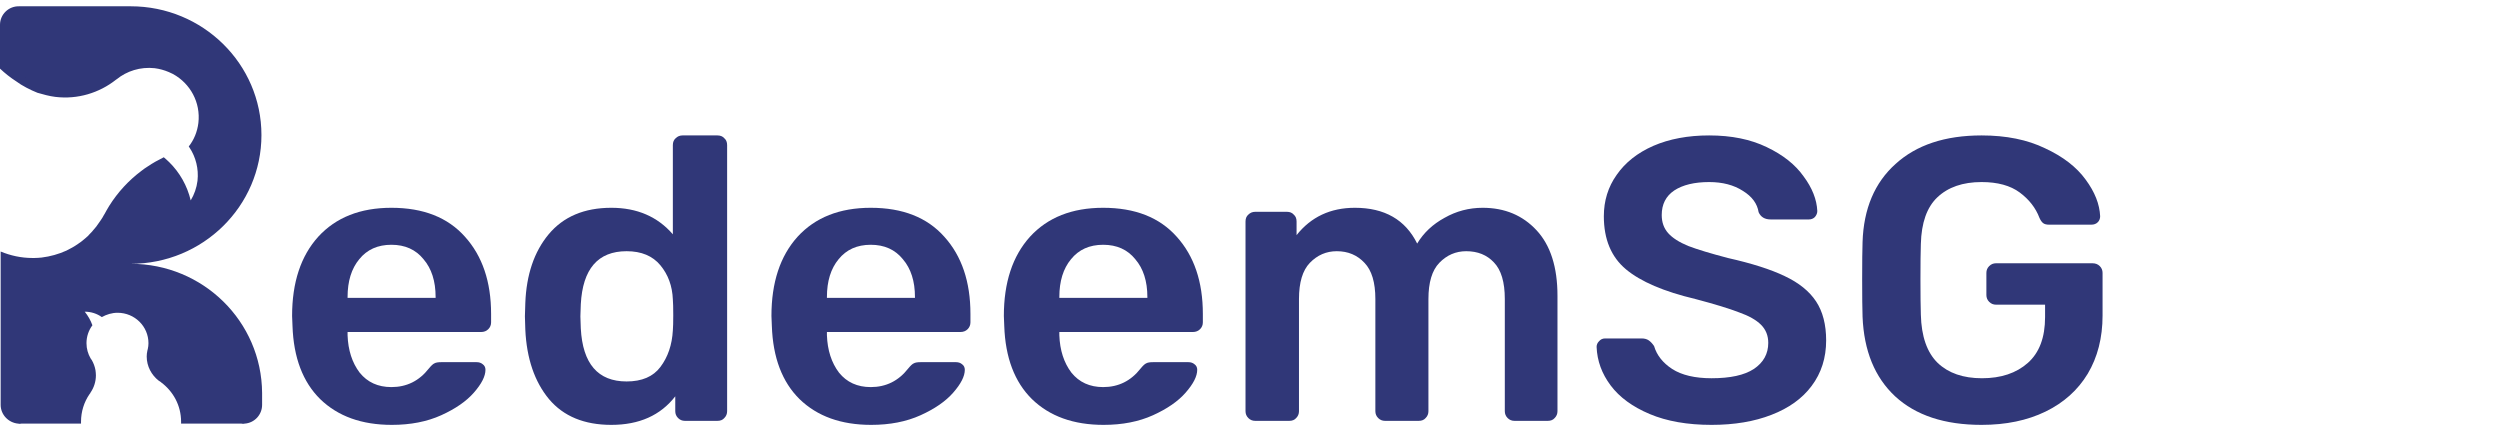
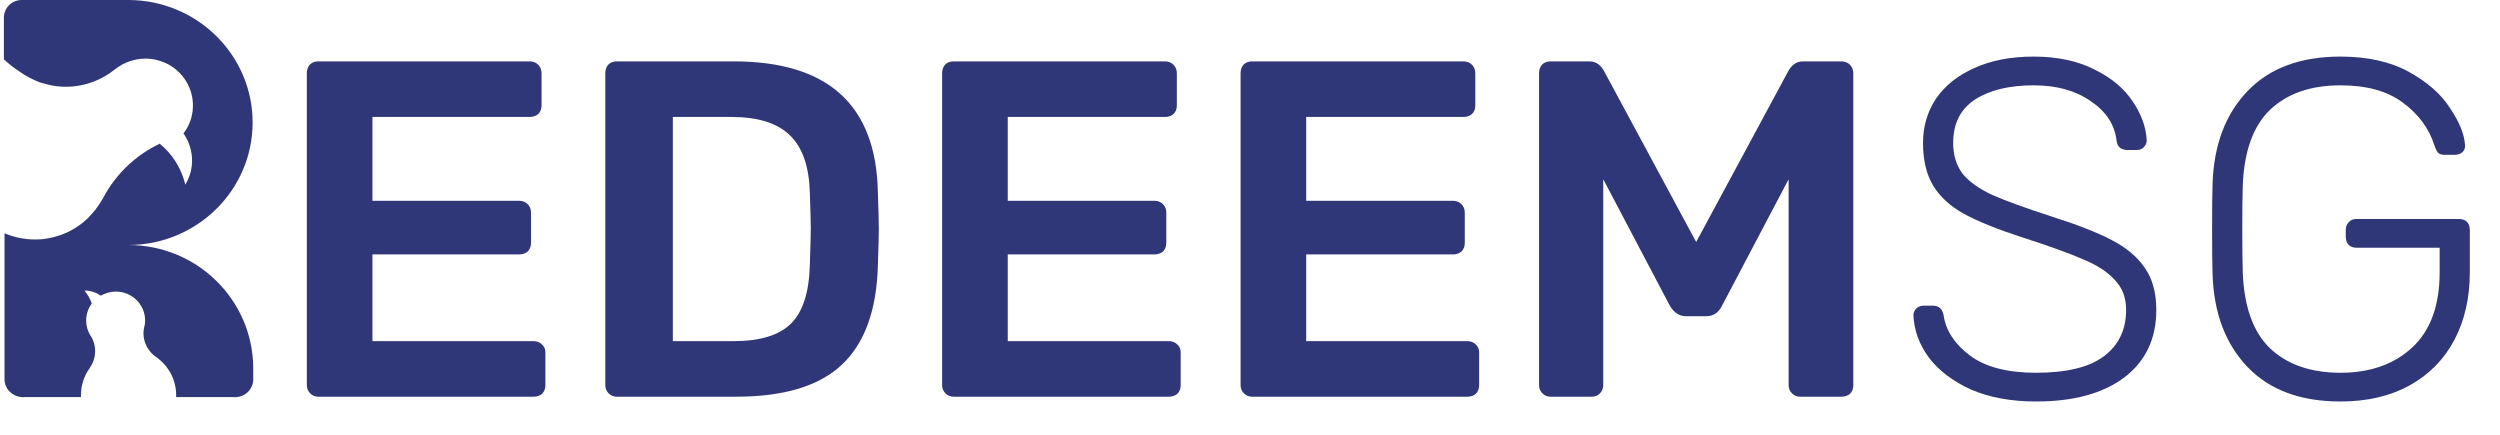
- <svg xmlns="http://www.w3.org/2000/svg" width="398" height="68" viewBox="0 0 398 68" fill="none">
-   <path d="M20.811 41.998C32.315 41.998 41.622 32.796 41.622 21.5C41.622 10.168 32.28 1.001 20.811 1.001H3.033C1.36 0.966 0 2.305 0 3.954V10.924C0.802 11.679 1.673 12.366 2.58 12.95C3.486 13.636 4.845 14.323 5.961 14.77C6.763 15.01 7.913 15.319 8.785 15.422C12.375 15.868 15.826 14.77 18.441 12.709C18.475 12.675 18.51 12.641 18.545 12.641C20.183 11.302 22.345 10.615 24.611 10.855C25.412 10.958 26.145 11.164 26.877 11.473C27.12 11.576 27.33 11.679 27.539 11.782C30.293 13.293 31.966 16.315 31.582 19.577C31.408 20.985 30.885 22.255 30.049 23.319C30.084 23.388 30.153 23.457 30.188 23.525C31.164 25.002 31.652 26.856 31.443 28.779C31.304 29.912 30.92 30.976 30.362 31.904C29.805 29.569 28.619 27.474 26.946 25.826C26.667 25.551 26.354 25.277 26.075 25.036C25.168 25.483 24.297 25.963 23.495 26.513C23.147 26.719 22.833 26.959 22.519 27.199C20.497 28.71 18.754 30.599 17.395 32.762C17.116 33.208 16.872 33.655 16.628 34.101C16.593 34.135 16.593 34.17 16.558 34.204C16.384 34.513 16.244 34.788 16.035 35.062C16 35.097 16 35.131 15.966 35.166C15.791 35.44 15.617 35.681 15.408 35.955C15.373 35.99 15.373 36.024 15.338 36.058C15.164 36.264 14.989 36.47 14.815 36.676C14.78 36.745 14.711 36.779 14.676 36.848C14.502 37.054 14.292 37.226 14.118 37.432C14.083 37.466 14.048 37.5 14.013 37.569C13.979 37.603 13.944 37.638 13.874 37.672C13.7 37.844 13.491 38.015 13.281 38.187C13.212 38.256 13.142 38.29 13.072 38.359C12.898 38.496 12.724 38.633 12.549 38.736C12.514 38.771 12.445 38.805 12.41 38.84C11.817 39.252 11.19 39.595 10.562 39.904C9.342 40.453 8.018 40.831 6.623 41.003C6.24 41.037 5.856 41.071 5.473 41.071C5.368 41.071 5.264 41.071 5.159 41.071C3.381 41.071 1.673 40.694 0.105 40.041V42.067V62.566V64.454C0.105 66.034 1.36 67.305 2.893 67.442C2.963 67.442 3.033 67.476 3.137 67.476C3.242 67.476 3.277 67.442 3.381 67.442H12.898C12.898 67.339 12.898 67.236 12.898 67.133C12.898 65.519 13.386 64.008 14.257 62.738C14.327 62.669 14.397 62.566 14.432 62.463C14.955 61.708 15.268 60.746 15.268 59.75C15.268 59.476 15.233 59.201 15.199 58.926C15.094 58.343 14.885 57.793 14.606 57.312L14.571 57.278C14.536 57.209 14.502 57.141 14.432 57.072C14.013 56.351 13.769 55.527 13.769 54.634C13.769 53.57 14.118 52.574 14.711 51.784C14.432 50.995 14.013 50.273 13.491 49.621C14.502 49.621 15.443 49.93 16.21 50.48C16.942 50.068 17.813 49.793 18.719 49.793C21.439 49.793 23.635 51.956 23.635 54.634C23.635 54.943 23.6 55.252 23.53 55.561C23.495 55.63 23.495 55.733 23.46 55.836C23.391 56.145 23.356 56.454 23.356 56.763C23.356 58.308 24.123 59.716 25.273 60.609C25.378 60.678 25.482 60.746 25.587 60.815C25.587 60.815 25.622 60.815 25.622 60.849C27.574 62.291 28.829 64.558 28.829 67.133C28.829 67.236 28.829 67.339 28.829 67.442H38.45C38.52 67.442 38.589 67.476 38.694 67.476C38.798 67.476 38.833 67.442 38.938 67.442C40.507 67.339 41.727 66.034 41.727 64.454V62.566C41.657 51.166 32.315 41.998 20.811 41.998Z" fill="#303778" />
-   <path d="M4.061 12.316C3.826 12.2 4.297 12.393 4.061 12.316V12.316Z" fill="#0C1462" />
-   <path d="M62.374 67.64C57.595 67.64 53.798 66.275 50.982 63.544C48.209 60.813 46.737 56.931 46.566 51.896L46.502 50.296C46.502 44.963 47.889 40.76 50.662 37.688C53.478 34.616 57.361 33.08 62.31 33.08C67.387 33.08 71.291 34.616 74.022 37.688C76.795 40.76 78.182 44.856 78.182 49.976V51.32C78.182 51.747 78.033 52.109 77.734 52.408C77.435 52.707 77.051 52.856 76.582 52.856H55.334V53.368C55.419 55.757 56.059 57.741 57.254 59.32C58.491 60.856 60.177 61.624 62.31 61.624C64.742 61.624 66.726 60.643 68.262 58.68C68.646 58.211 68.945 57.933 69.158 57.848C69.371 57.72 69.734 57.656 70.246 57.656H75.878C76.262 57.656 76.582 57.763 76.838 57.976C77.137 58.189 77.286 58.488 77.286 58.872C77.286 59.896 76.667 61.112 75.43 62.52C74.235 63.885 72.507 65.08 70.246 66.104C67.985 67.128 65.361 67.64 62.374 67.64ZM69.35 47.416V47.288C69.35 44.771 68.71 42.765 67.43 41.272C66.193 39.736 64.486 38.968 62.31 38.968C60.134 38.968 58.427 39.736 57.19 41.272C55.953 42.765 55.334 44.771 55.334 47.288V47.416H69.35Z" fill="#303778" />
-   <path d="M97.326 67.64C93.017 67.64 89.71 66.275 87.406 63.544C85.102 60.771 83.843 57.08 83.63 52.472L83.566 50.36L83.63 48.248C83.801 43.725 85.038 40.077 87.342 37.304C89.689 34.488 93.017 33.08 97.326 33.08C101.422 33.08 104.686 34.488 107.118 37.304V23.096C107.118 22.627 107.267 22.264 107.566 22.008C107.865 21.709 108.227 21.56 108.654 21.56H114.222C114.691 21.56 115.054 21.709 115.31 22.008C115.609 22.264 115.758 22.627 115.758 23.096V65.464C115.758 65.891 115.609 66.253 115.31 66.552C115.054 66.851 114.691 67 114.222 67H109.038C108.611 67 108.249 66.851 107.95 66.552C107.651 66.253 107.502 65.891 107.502 65.464V63.096C105.155 66.125 101.763 67.64 97.326 67.64ZM99.758 60.728C102.19 60.728 103.982 59.96 105.134 58.424C106.329 56.845 106.99 54.904 107.118 52.6C107.161 52.088 107.182 51.277 107.182 50.168C107.182 49.016 107.161 48.184 107.118 47.672C107.033 45.539 106.371 43.725 105.134 42.232C103.897 40.739 102.105 39.992 99.758 39.992C95.193 39.992 92.761 42.808 92.462 48.44L92.398 50.36L92.462 52.28C92.761 57.912 95.193 60.728 99.758 60.728Z" fill="#303778" />
-   <path d="M138.686 67.64C133.908 67.64 130.11 66.275 127.294 63.544C124.521 60.813 123.049 56.931 122.878 51.896L122.814 50.296C122.814 44.963 124.201 40.76 126.974 37.688C129.79 34.616 133.673 33.08 138.622 33.08C143.7 33.08 147.604 34.616 150.334 37.688C153.108 40.76 154.494 44.856 154.494 49.976V51.32C154.494 51.747 154.345 52.109 154.046 52.408C153.748 52.707 153.364 52.856 152.894 52.856H131.646V53.368C131.732 55.757 132.372 57.741 133.566 59.32C134.804 60.856 136.489 61.624 138.622 61.624C141.054 61.624 143.038 60.643 144.574 58.68C144.958 58.211 145.257 57.933 145.47 57.848C145.684 57.72 146.046 57.656 146.558 57.656H152.19C152.574 57.656 152.894 57.763 153.15 57.976C153.449 58.189 153.598 58.488 153.598 58.872C153.598 59.896 152.98 61.112 151.742 62.52C150.548 63.885 148.82 65.08 146.558 66.104C144.297 67.128 141.673 67.64 138.686 67.64ZM145.662 47.416V47.288C145.662 44.771 145.022 42.765 143.742 41.272C142.505 39.736 140.798 38.968 138.622 38.968C136.446 38.968 134.74 39.736 133.502 41.272C132.265 42.765 131.646 44.771 131.646 47.288V47.416H145.662Z" fill="#303778" />
-   <path d="M175.686 67.64C170.908 67.64 167.11 66.275 164.294 63.544C161.521 60.813 160.049 56.931 159.878 51.896L159.814 50.296C159.814 44.963 161.201 40.76 163.974 37.688C166.79 34.616 170.673 33.08 175.622 33.08C180.7 33.08 184.604 34.616 187.334 37.688C190.108 40.76 191.494 44.856 191.494 49.976V51.32C191.494 51.747 191.345 52.109 191.046 52.408C190.748 52.707 190.364 52.856 189.894 52.856H168.646V53.368C168.732 55.757 169.372 57.741 170.566 59.32C171.804 60.856 173.489 61.624 175.622 61.624C178.054 61.624 180.038 60.643 181.574 58.68C181.958 58.211 182.257 57.933 182.47 57.848C182.684 57.72 183.046 57.656 183.558 57.656H189.19C189.574 57.656 189.894 57.763 190.15 57.976C190.449 58.189 190.598 58.488 190.598 58.872C190.598 59.896 189.98 61.112 188.742 62.52C187.548 63.885 185.82 65.08 183.558 66.104C181.297 67.128 178.673 67.64 175.686 67.64ZM182.662 47.416V47.288C182.662 44.771 182.022 42.765 180.742 41.272C179.505 39.736 177.798 38.968 175.622 38.968C173.446 38.968 171.74 39.736 170.502 41.272C169.265 42.765 168.646 44.771 168.646 47.288V47.416H182.662Z" fill="#303778" />
-   <path d="M199.822 67C199.396 67 199.033 66.851 198.734 66.552C198.436 66.253 198.286 65.891 198.286 65.464V35.256C198.286 34.787 198.436 34.424 198.734 34.168C199.033 33.869 199.396 33.72 199.822 33.72H204.878C205.348 33.72 205.71 33.869 205.966 34.168C206.265 34.424 206.414 34.787 206.414 35.256V37.432C208.718 34.531 211.812 33.08 215.694 33.08C220.43 33.08 223.737 34.979 225.614 38.776C226.638 37.069 228.089 35.704 229.966 34.68C231.844 33.613 233.87 33.08 236.046 33.08C239.545 33.08 242.404 34.275 244.622 36.664C246.841 39.053 247.95 42.531 247.95 47.096V65.464C247.95 65.891 247.801 66.253 247.502 66.552C247.246 66.851 246.884 67 246.414 67H241.102C240.676 67 240.313 66.851 240.014 66.552C239.716 66.253 239.566 65.891 239.566 65.464V47.608C239.566 44.92 238.99 42.979 237.838 41.784C236.729 40.589 235.257 39.992 233.422 39.992C231.758 39.992 230.329 40.611 229.134 41.848C227.982 43.043 227.406 44.963 227.406 47.608V65.464C227.406 65.891 227.257 66.253 226.958 66.552C226.702 66.851 226.34 67 225.87 67H220.494C220.068 67 219.705 66.851 219.406 66.552C219.108 66.253 218.958 65.891 218.958 65.464V47.608C218.958 44.963 218.382 43.043 217.23 41.848C216.078 40.611 214.606 39.992 212.814 39.992C211.15 39.992 209.721 40.611 208.526 41.848C207.374 43.043 206.798 44.963 206.798 47.608V65.464C206.798 65.891 206.649 66.253 206.35 66.552C206.094 66.851 205.732 67 205.262 67H199.822Z" fill="#303778" />
-   <path d="M272.483 67.64C268.643 67.64 265.358 67.064 262.627 65.912C259.896 64.76 257.827 63.245 256.419 61.368C255.011 59.491 254.264 57.443 254.179 55.224C254.179 54.883 254.307 54.584 254.563 54.328C254.819 54.029 255.139 53.88 255.523 53.88H261.347C261.816 53.88 262.2 53.987 262.499 54.2C262.798 54.413 263.075 54.712 263.331 55.096C263.758 56.547 264.718 57.763 266.211 58.744C267.747 59.725 269.838 60.216 272.483 60.216C275.47 60.216 277.71 59.725 279.203 58.744C280.739 57.72 281.507 56.333 281.507 54.584C281.507 53.432 281.123 52.472 280.355 51.704C279.587 50.936 278.414 50.275 276.835 49.72C275.299 49.123 272.995 48.419 269.923 47.608C264.888 46.413 261.198 44.835 258.851 42.872C256.504 40.909 255.331 38.093 255.331 34.424C255.331 31.949 256.014 29.752 257.379 27.832C258.744 25.869 260.686 24.333 263.203 23.224C265.763 22.115 268.728 21.56 272.099 21.56C275.64 21.56 278.691 22.179 281.251 23.416C283.854 24.653 285.816 26.211 287.139 28.088C288.504 29.923 289.23 31.757 289.315 33.592C289.315 33.933 289.187 34.253 288.931 34.552C288.675 34.808 288.355 34.936 287.971 34.936H281.891C280.952 34.936 280.312 34.552 279.971 33.784C279.758 32.419 278.926 31.288 277.475 30.392C276.024 29.453 274.232 28.984 272.099 28.984C269.752 28.984 267.896 29.432 266.531 30.328C265.208 31.224 264.547 32.525 264.547 34.232C264.547 35.384 264.888 36.344 265.571 37.112C266.254 37.88 267.32 38.563 268.771 39.16C270.222 39.715 272.334 40.355 275.107 41.08C278.904 41.933 281.912 42.893 284.131 43.96C286.392 45.027 288.056 46.371 289.123 47.992C290.19 49.613 290.723 51.683 290.723 54.2C290.723 56.973 289.955 59.384 288.419 61.432C286.926 63.437 284.792 64.973 282.019 66.04C279.288 67.107 276.11 67.64 272.483 67.64Z" fill="#303778" />
-   <path d="M315.464 67.64C309.576 67.64 304.989 66.125 301.704 63.096C298.461 60.067 296.733 55.843 296.52 50.424C296.477 49.187 296.456 47.203 296.456 44.472C296.456 41.741 296.477 39.757 296.52 38.52C296.691 33.229 298.44 29.091 301.768 26.104C305.096 23.075 309.661 21.56 315.464 21.56C319.389 21.56 322.76 22.243 325.576 23.608C328.435 24.931 330.589 26.595 332.04 28.6C333.491 30.563 334.259 32.504 334.344 34.424C334.344 34.808 334.216 35.128 333.96 35.384C333.704 35.64 333.363 35.768 332.936 35.768H326.216C325.789 35.768 325.469 35.683 325.256 35.512C325.043 35.341 324.851 35.064 324.68 34.68C324.083 33.101 323.037 31.757 321.544 30.648C320.051 29.539 318.024 28.984 315.464 28.984C312.477 28.984 310.131 29.795 308.424 31.416C306.76 32.995 305.885 35.469 305.8 38.84C305.757 40.077 305.736 41.955 305.736 44.472C305.736 46.947 305.757 48.824 305.8 50.104C305.885 53.56 306.781 56.12 308.488 57.784C310.195 59.405 312.541 60.216 315.528 60.216C318.557 60.216 320.989 59.405 322.824 57.784C324.659 56.163 325.576 53.731 325.576 50.488V48.504H317.768C317.341 48.504 316.979 48.355 316.68 48.056C316.381 47.757 316.232 47.395 316.232 46.968V43.448C316.232 43.021 316.381 42.659 316.68 42.36C316.979 42.061 317.341 41.912 317.768 41.912H333.128C333.597 41.912 333.981 42.061 334.28 42.36C334.579 42.659 334.728 43.021 334.728 43.448V50.232C334.728 53.773 333.939 56.867 332.36 59.512C330.781 62.115 328.541 64.12 325.64 65.528C322.739 66.936 319.347 67.64 315.464 67.64Z" fill="#303778" />
+ <svg xmlns="http://www.w3.org/2000/svg" width="334" height="58" viewBox="0 0 334 58" fill="none">
+   <path d="M17.134 32.732C26.318 32.732 33.749 25.385 33.749 16.366C33.749 7.32 26.29 0.001 17.134 0.001H2.94C1.605 -0.027 0.519 1.042 0.519 2.358V7.923C1.159 8.526 1.855 9.074 2.579 9.54C3.302 10.089 4.388 10.637 5.278 10.993C5.918 11.185 6.837 11.432 7.533 11.514C10.399 11.87 13.154 10.993 15.242 9.348C15.27 9.321 15.297 9.294 15.325 9.294C16.633 8.225 18.359 7.676 20.168 7.868C20.808 7.95 21.392 8.115 21.977 8.362C22.172 8.444 22.338 8.526 22.506 8.608C24.704 9.815 26.04 12.227 25.734 14.831C25.595 15.955 25.177 16.969 24.509 17.819C24.537 17.874 24.593 17.929 24.621 17.984C25.4 19.163 25.79 20.643 25.622 22.178C25.511 23.083 25.205 23.932 24.76 24.673C24.314 22.808 23.368 21.136 22.032 19.82C21.81 19.601 21.559 19.382 21.337 19.19C20.613 19.546 19.917 19.93 19.277 20.369C18.999 20.533 18.748 20.725 18.498 20.917C16.884 22.123 15.492 23.631 14.407 25.358C14.184 25.714 13.989 26.071 13.794 26.427C13.767 26.454 13.767 26.482 13.739 26.509C13.6 26.756 13.488 26.975 13.321 27.195C13.293 27.222 13.293 27.249 13.266 27.277C13.127 27.496 12.987 27.688 12.82 27.907C12.793 27.935 12.793 27.962 12.765 27.99C12.626 28.154 12.486 28.319 12.347 28.483C12.319 28.538 12.264 28.565 12.236 28.62C12.097 28.785 11.93 28.922 11.791 29.086C11.763 29.113 11.735 29.141 11.707 29.196C11.679 29.223 11.652 29.251 11.596 29.278C11.457 29.415 11.29 29.552 11.123 29.689C11.067 29.744 11.011 29.771 10.956 29.826C10.816 29.936 10.677 30.046 10.538 30.128C10.51 30.155 10.455 30.183 10.427 30.21C9.954 30.539 9.453 30.813 8.952 31.06C7.978 31.498 6.92 31.8 5.807 31.937C5.501 31.965 5.195 31.992 4.889 31.992C4.805 31.992 4.722 31.992 4.638 31.992C3.219 31.992 1.855 31.69 0.603 31.169V32.787V49.153V50.66C0.603 51.922 1.605 52.936 2.829 53.045C2.885 53.045 2.94 53.073 3.024 53.073C3.107 53.073 3.135 53.045 3.219 53.045H10.816C10.816 52.963 10.816 52.881 10.816 52.799C10.816 51.51 11.206 50.304 11.902 49.29C11.958 49.235 12.013 49.153 12.041 49.071C12.459 48.467 12.709 47.7 12.709 46.905C12.709 46.685 12.681 46.466 12.653 46.247C12.57 45.781 12.403 45.342 12.18 44.959L12.152 44.931C12.125 44.876 12.097 44.821 12.041 44.767C11.707 44.191 11.512 43.533 11.512 42.82C11.512 41.97 11.791 41.175 12.264 40.545C12.041 39.914 11.707 39.339 11.29 38.818C12.097 38.818 12.848 39.065 13.46 39.503C14.045 39.174 14.741 38.955 15.464 38.955C17.635 38.955 19.388 40.682 19.388 42.82C19.388 43.067 19.361 43.314 19.305 43.56C19.277 43.615 19.277 43.697 19.249 43.78C19.194 44.026 19.166 44.273 19.166 44.52C19.166 45.754 19.778 46.877 20.697 47.59C20.78 47.645 20.863 47.7 20.947 47.755C20.947 47.755 20.975 47.755 20.975 47.782C22.533 48.933 23.535 50.743 23.535 52.799C23.535 52.881 23.535 52.963 23.535 53.045H31.216C31.272 53.045 31.328 53.073 31.411 53.073C31.495 53.073 31.523 53.045 31.606 53.045C32.858 52.963 33.833 51.922 33.833 50.66V49.153C33.777 40.051 26.318 32.732 17.134 32.732Z" fill="#303778" />
+   <path d="M3.762 9.035C3.573 8.942 3.95 9.096 3.762 9.035V9.035Z" fill="#0C1462" />
+   <path d="M42.528 53C42.101 53 41.739 52.851 41.44 52.552C41.141 52.253 40.992 51.891 40.992 51.464V9.8C40.992 9.331 41.12 8.947 41.376 8.648C41.675 8.349 42.059 8.2 42.528 8.2H70.752C71.221 8.2 71.605 8.349 71.904 8.648C72.203 8.947 72.352 9.331 72.352 9.8V14.088C72.352 14.557 72.203 14.941 71.904 15.24C71.605 15.496 71.221 15.624 70.752 15.624H49.76V26.824H69.344C69.813 26.824 70.197 26.973 70.496 27.272C70.795 27.571 70.944 27.955 70.944 28.424V32.456C70.944 32.925 70.795 33.309 70.496 33.608C70.197 33.864 69.813 33.992 69.344 33.992H49.76V45.576H71.264C71.733 45.576 72.117 45.725 72.416 46.024C72.715 46.28 72.864 46.643 72.864 47.112V51.464C72.864 51.933 72.715 52.317 72.416 52.616C72.117 52.872 71.733 53 71.264 53H42.528Z" fill="#303778" />
+   <path d="M82.403 53C81.976 53 81.614 52.851 81.315 52.552C81.016 52.253 80.867 51.891 80.867 51.464V9.8C80.867 9.331 80.995 8.947 81.251 8.648C81.55 8.349 81.934 8.2 82.403 8.2H98.019C110.606 8.2 117.027 14.003 117.283 25.608C117.368 28.083 117.411 29.747 117.411 30.6C117.411 31.411 117.368 33.053 117.283 35.528C117.112 41.501 115.491 45.917 112.419 48.776C109.39 51.592 104.696 53 98.339 53H82.403ZM98.019 45.576C101.56 45.576 104.12 44.787 105.699 43.208C107.278 41.629 108.11 39.005 108.195 35.336C108.28 32.776 108.323 31.176 108.323 30.536C108.323 29.853 108.28 28.275 108.195 25.8C108.11 22.301 107.235 19.741 105.571 18.12C103.907 16.456 101.283 15.624 97.699 15.624H89.891V45.576H98.019Z" fill="#303778" />
+   <path d="M127.403 53C126.976 53 126.614 52.851 126.315 52.552C126.016 52.253 125.867 51.891 125.867 51.464V9.8C125.867 9.331 125.995 8.947 126.251 8.648C126.55 8.349 126.934 8.2 127.403 8.2H155.627C156.096 8.2 156.48 8.349 156.779 8.648C157.078 8.947 157.227 9.331 157.227 9.8V14.088C157.227 14.557 157.078 14.941 156.779 15.24C156.48 15.496 156.096 15.624 155.627 15.624H134.635V26.824H154.219C154.688 26.824 155.072 26.973 155.371 27.272C155.67 27.571 155.819 27.955 155.819 28.424V32.456C155.819 32.925 155.67 33.309 155.371 33.608C155.072 33.864 154.688 33.992 154.219 33.992H134.635V45.576H156.139C156.608 45.576 156.992 45.725 157.291 46.024C157.59 46.28 157.739 46.643 157.739 47.112V51.464C157.739 51.933 157.59 52.317 157.291 52.616C156.992 52.872 156.608 53 156.139 53H127.403Z" fill="#303778" />
+   <path d="M167.278 53C166.851 53 166.489 52.851 166.19 52.552C165.891 52.253 165.742 51.891 165.742 51.464V9.8C165.742 9.331 165.87 8.947 166.126 8.648C166.425 8.349 166.809 8.2 167.278 8.2H195.502C195.971 8.2 196.355 8.349 196.654 8.648C196.953 8.947 197.102 9.331 197.102 9.8V14.088C197.102 14.557 196.953 14.941 196.654 15.24C196.355 15.496 195.971 15.624 195.502 15.624H174.51V26.824H194.094C194.563 26.824 194.947 26.973 195.246 27.272C195.545 27.571 195.694 27.955 195.694 28.424V32.456C195.694 32.925 195.545 33.309 195.246 33.608C194.947 33.864 194.563 33.992 194.094 33.992H174.51V45.576H196.014C196.483 45.576 196.867 45.725 197.166 46.024C197.465 46.28 197.614 46.643 197.614 47.112V51.464C197.614 51.933 197.465 52.317 197.166 52.616C196.867 52.872 196.483 53 196.014 53H167.278Z" fill="#303778" />
+   <path d="M207.153 53C206.726 53 206.364 52.851 206.065 52.552C205.766 52.253 205.617 51.891 205.617 51.464V9.8C205.617 9.331 205.745 8.947 206.001 8.648C206.3 8.349 206.684 8.2 207.153 8.2H212.337C213.148 8.2 213.788 8.605 214.257 9.416L226.609 32.328L238.961 9.416C239.43 8.605 240.07 8.2 240.881 8.2H246.001C246.47 8.2 246.854 8.349 247.153 8.648C247.452 8.947 247.601 9.331 247.601 9.8V51.464C247.601 51.933 247.452 52.317 247.153 52.616C246.854 52.872 246.47 53 246.001 53H240.497C240.07 53 239.708 52.851 239.409 52.552C239.11 52.253 238.961 51.891 238.961 51.464V23.944L230.065 40.84C229.596 41.779 228.892 42.248 227.953 42.248H225.265C224.369 42.248 223.644 41.779 223.089 40.84L214.193 23.944V51.464C214.193 51.891 214.044 52.253 213.745 52.552C213.489 52.851 213.126 53 212.657 53H207.153Z" fill="#303778" />
+   <path d="M272.018 53.64C268.69 53.64 265.789 53.107 263.314 52.04C260.882 50.931 259.005 49.501 257.682 47.752C256.402 46.003 255.72 44.125 255.634 42.12C255.634 41.779 255.762 41.48 256.018 41.224C256.274 40.968 256.594 40.84 256.978 40.84H258.258C259.026 40.84 259.496 41.267 259.666 42.12C259.965 44.168 261.138 45.96 263.186 47.496C265.234 49.032 268.178 49.8 272.018 49.8C276.072 49.8 279.08 49.075 281.042 47.624C283.048 46.131 284.05 44.061 284.05 41.416C284.05 39.795 283.56 38.472 282.578 37.448C281.64 36.381 280.253 35.464 278.418 34.696C276.584 33.885 273.81 32.883 270.098 31.688C266.813 30.621 264.232 29.576 262.354 28.552C260.52 27.528 259.154 26.269 258.258 24.776C257.362 23.283 256.914 21.384 256.914 19.08C256.914 16.904 257.49 14.941 258.642 13.192C259.837 11.443 261.544 10.077 263.762 9.096C265.981 8.072 268.626 7.56 271.698 7.56C274.856 7.56 277.565 8.136 279.826 9.288C282.088 10.397 283.794 11.827 284.946 13.576C286.098 15.283 286.717 17.011 286.802 18.76C286.802 19.101 286.674 19.4 286.418 19.656C286.205 19.912 285.885 20.04 285.458 20.04H284.178C283.88 20.04 283.581 19.955 283.282 19.784C282.984 19.571 282.813 19.229 282.77 18.76C282.514 16.627 281.362 14.877 279.314 13.512C277.309 12.104 274.77 11.4 271.698 11.4C268.413 11.4 265.789 12.04 263.826 13.32C261.906 14.6 260.946 16.52 260.946 19.08C260.946 20.744 261.373 22.131 262.226 23.24C263.122 24.307 264.445 25.245 266.194 26.056C267.944 26.824 270.525 27.763 273.938 28.872C277.437 29.981 280.168 31.048 282.13 32.072C284.093 33.096 285.565 34.333 286.546 35.784C287.57 37.235 288.082 39.112 288.082 41.416C288.082 45.256 286.653 48.264 283.794 50.44C280.936 52.573 277.01 53.64 272.018 53.64Z" fill="#303778" />
+   <path d="M312.688 53.64C307.355 53.64 303.216 52.104 300.272 49.032C297.328 45.96 295.771 41.843 295.6 36.68C295.558 35.4 295.536 33.373 295.536 30.6C295.536 27.827 295.558 25.8 295.6 24.52C295.771 19.357 297.328 15.24 300.272 12.168C303.216 9.096 307.355 7.56 312.688 7.56C316.315 7.56 319.366 8.243 321.84 9.608C324.315 10.973 326.15 12.595 327.344 14.472C328.582 16.307 329.243 17.949 329.328 19.4V19.528C329.328 19.869 329.2 20.147 328.944 20.36C328.688 20.573 328.368 20.68 327.984 20.68H326.576C326.192 20.68 325.915 20.595 325.744 20.424C325.574 20.253 325.403 19.912 325.232 19.4C324.507 17.139 323.099 15.24 321.008 13.704C318.96 12.168 316.187 11.4 312.688 11.4C308.72 11.4 305.584 12.488 303.28 14.664C301.019 16.84 299.803 20.232 299.632 24.84C299.59 26.12 299.568 28.04 299.568 30.6C299.568 33.16 299.59 35.08 299.632 36.36C299.803 40.968 301.019 44.36 303.28 46.536C305.584 48.712 308.72 49.8 312.688 49.8C316.656 49.8 319.856 48.669 322.288 46.408C324.72 44.147 325.936 40.797 325.936 36.36V33.096H314.8C314.374 33.096 314.032 32.968 313.776 32.712C313.52 32.413 313.392 32.051 313.392 31.624V30.728C313.392 30.301 313.52 29.96 313.776 29.704C314.032 29.405 314.374 29.256 314.8 29.256H328.496C328.966 29.256 329.328 29.384 329.584 29.64C329.84 29.896 329.968 30.259 329.968 30.728V36.36C329.968 39.773 329.286 42.781 327.92 45.384C326.555 47.987 324.571 50.013 321.968 51.464C319.366 52.915 316.272 53.64 312.688 53.64Z" fill="#303778" />
</svg>
